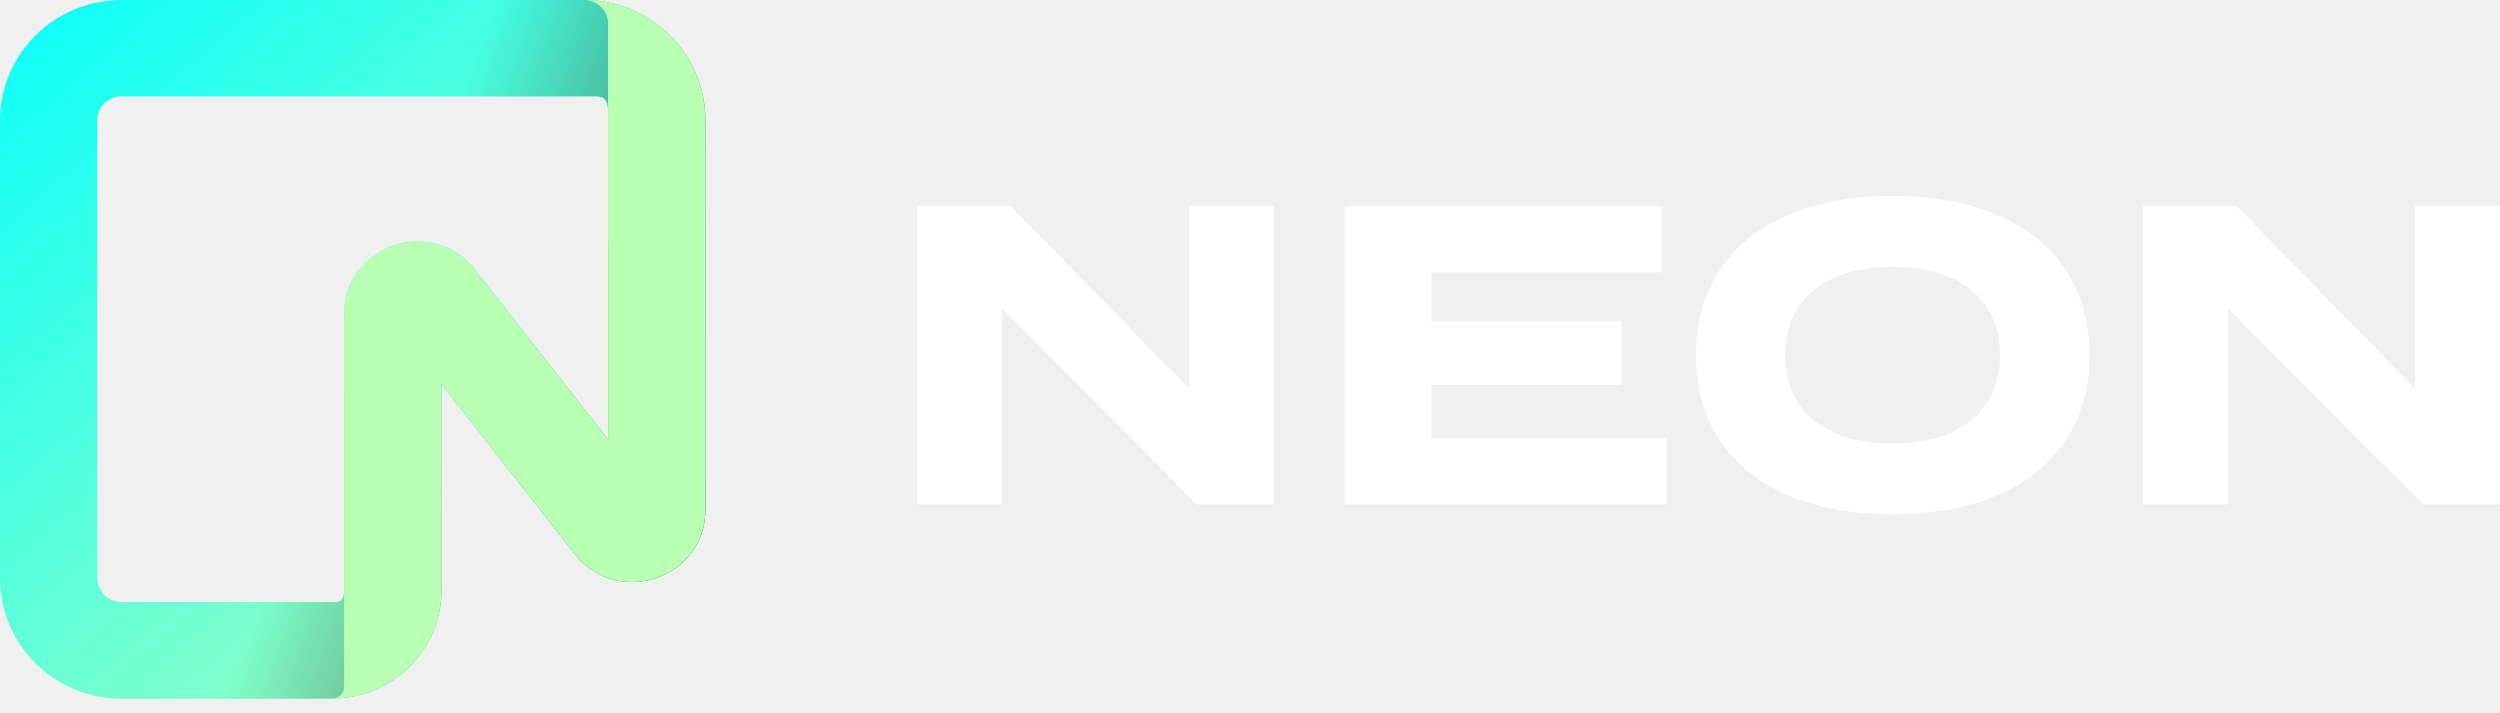
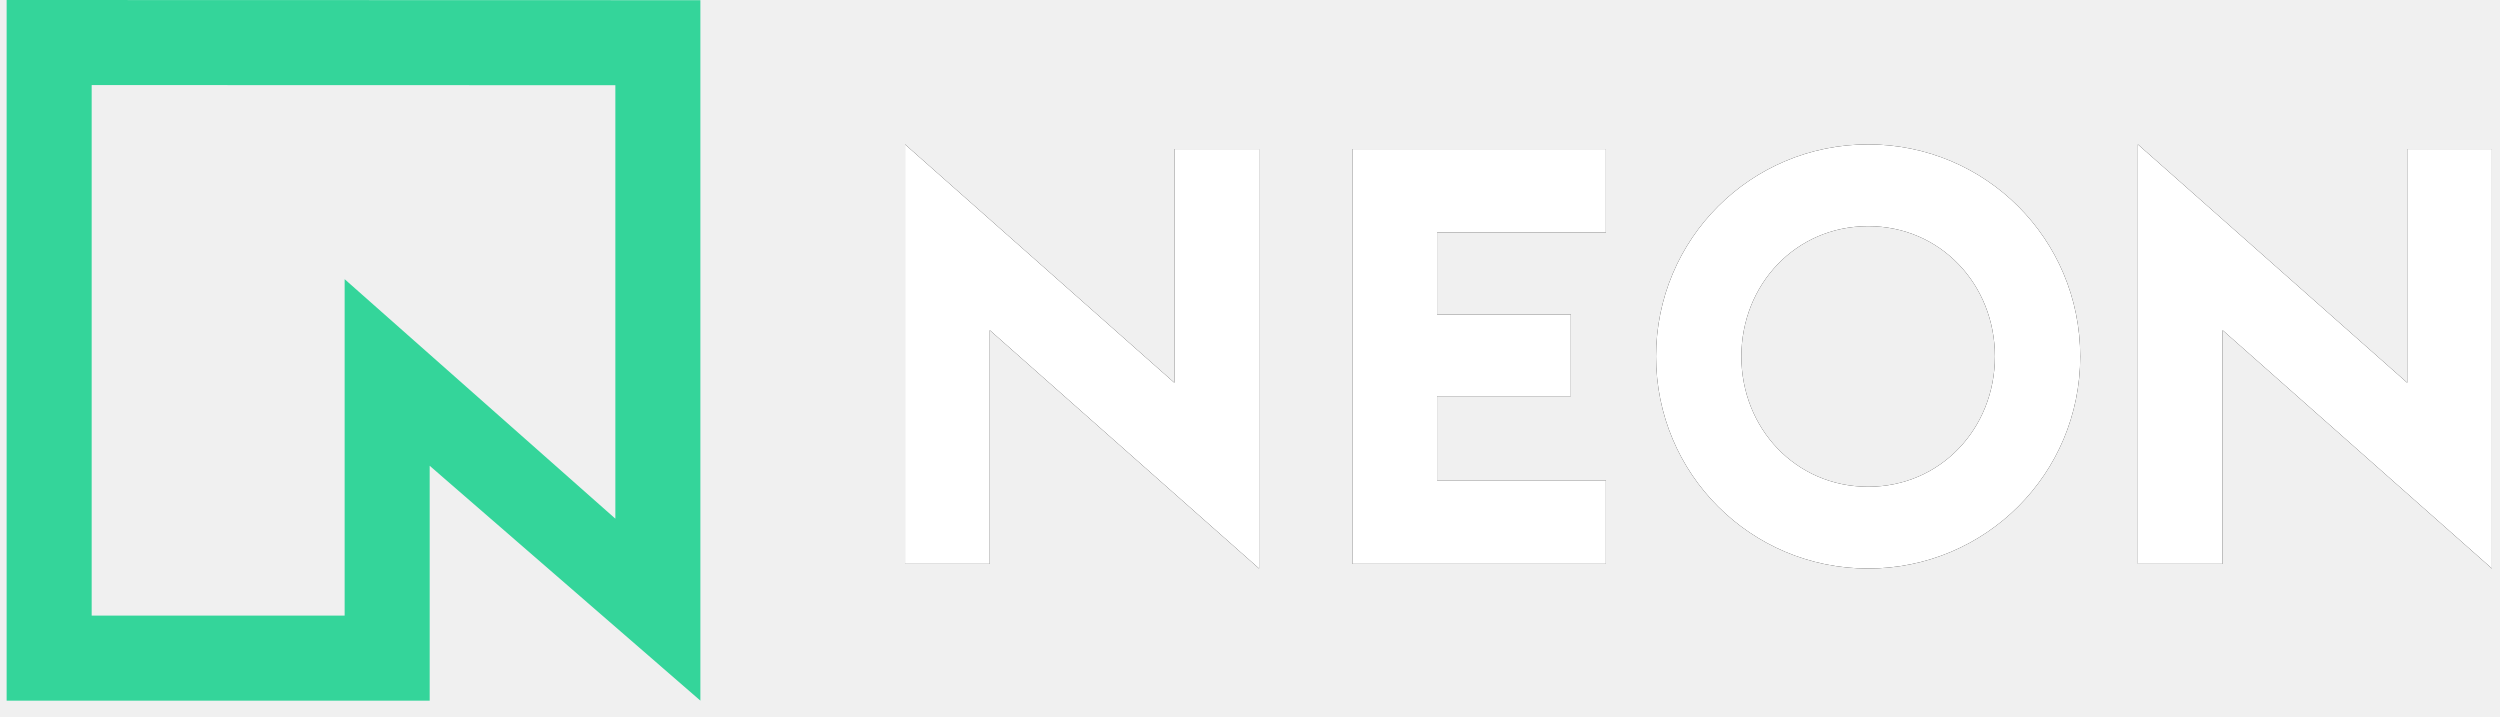
- <svg xmlns="http://www.w3.org/2000/svg" width="158" height="45" viewBox="0 0 158 45" fill="none">
-   <path fill-rule="evenodd" clip-rule="evenodd" d="M0 7.612C0 3.408 3.441 0 7.687 0H36.895C41.14 0 44.582 3.408 44.582 7.612V32.211C44.582 36.56 39.024 38.448 36.329 35.014L27.902 24.28V37.296C27.902 41.08 24.805 44.147 20.984 44.147H7.687C3.441 44.147 0 40.739 0 36.535V7.612ZM7.687 6.089C6.837 6.089 6.149 6.771 6.149 7.612V36.535C6.149 37.376 6.837 38.058 7.687 38.058H21.215C21.639 38.058 21.753 37.717 21.753 37.296V19.841C21.753 15.492 27.31 13.605 30.006 17.038L38.432 27.773V7.612C38.432 6.771 38.513 6.089 37.664 6.089H7.687Z" fill="#12FFF7" />
-   <path fill-rule="evenodd" clip-rule="evenodd" d="M0 7.612C0 3.408 3.441 0 7.687 0H36.895C41.14 0 44.582 3.408 44.582 7.612V32.211C44.582 36.56 39.024 38.448 36.329 35.014L27.902 24.28V37.296C27.902 41.08 24.805 44.147 20.984 44.147H7.687C3.441 44.147 0 40.739 0 36.535V7.612ZM7.687 6.089C6.837 6.089 6.149 6.771 6.149 7.612V36.535C6.149 37.376 6.837 38.058 7.687 38.058H21.215C21.639 38.058 21.753 37.717 21.753 37.296V19.841C21.753 15.492 27.31 13.605 30.006 17.038L38.432 27.773V7.612C38.432 6.771 38.513 6.089 37.664 6.089H7.687Z" fill="url(#paint0_linear_10558_11751)" />
-   <path fill-rule="evenodd" clip-rule="evenodd" d="M0 7.612C0 3.408 3.441 0 7.687 0H36.895C41.14 0 44.582 3.408 44.582 7.612V32.211C44.582 36.56 39.024 38.448 36.329 35.014L27.902 24.28V37.296C27.902 41.08 24.805 44.147 20.984 44.147H7.687C3.441 44.147 0 40.739 0 36.535V7.612ZM7.687 6.089C6.837 6.089 6.149 6.771 6.149 7.612V36.535C6.149 37.376 6.837 38.058 7.687 38.058H21.215C21.639 38.058 21.753 37.717 21.753 37.296V19.841C21.753 15.492 27.31 13.605 30.006 17.038L38.432 27.773V7.612C38.432 6.771 38.513 6.089 37.664 6.089H7.687Z" fill="url(#paint1_linear_10558_11751)" />
-   <path d="M36.895 0C41.141 0 44.582 3.408 44.582 7.612V32.211C44.582 36.56 39.024 38.448 36.329 35.014L27.902 24.28V37.296C27.902 41.08 24.805 44.147 20.984 44.147C21.409 44.147 21.753 43.806 21.753 43.386V19.841C21.753 15.492 27.311 13.605 30.006 17.038L38.433 27.773V1.522C38.433 0.682 37.745 0 36.895 0Z" fill="#B9FFB3" />
-   <path d="M75.156 13.003V24.55L63.85 13.003H57.965V31.888H63.332V19.478L75.647 31.888H80.523V13.003H75.156Z" fill="white" />
-   <path d="M90.472 27.68V24.334H102.487V20.314H90.472V17.212H105.048V13.003H84.996V31.888H105.348V27.68H90.472Z" fill="white" />
-   <path d="M119.61 32.509C127.157 32.509 132.061 28.84 132.061 22.446C132.061 16.052 127.157 12.383 119.61 12.383C112.063 12.383 107.187 16.052 107.187 22.446C107.187 28.84 112.063 32.509 119.61 32.509ZM119.61 28.03C115.415 28.03 112.826 26.007 112.826 22.446C112.826 18.885 115.442 16.861 119.61 16.861C123.806 16.861 126.394 18.885 126.394 22.446C126.394 26.007 123.806 28.03 119.61 28.03Z" fill="white" />
-   <path d="M152.632 13.003V24.55L141.326 13.003H135.441V31.888H140.808V19.478L153.123 31.888H157.999V13.003H152.632Z" fill="white" />
-   <defs>
-     <linearGradient id="paint0_linear_10558_11751" x1="44.582" y1="44.147" x2="5.814" y2="-0.377" gradientUnits="userSpaceOnUse">
-       <stop stop-color="#B9FFB3" />
-       <stop offset="1" stop-color="#B9FFB3" stop-opacity="0" />
-     </linearGradient>
-     <linearGradient id="paint1_linear_10558_11751" x1="44.582" y1="44.147" x2="18.17" y2="33.772" gradientUnits="userSpaceOnUse">
-       <stop stop-color="#1A1A1A" stop-opacity="0.9" />
-       <stop offset="1" stop-color="#1A1A1A" stop-opacity="0" />
-     </linearGradient>
-   </defs>
+ <svg xmlns="http://www.w3.org/2000/svg" width="157" height="45" viewBox="0 0 157 45" fill="none">
+   <path d="M43.984 0.012V44L26.984 29.251V44H0.417V0L43.984 0.012ZM5.757 38.66H21.644V17.533L38.644 32.573V5.351L5.757 5.342V38.66Z" fill="#34D59A" />
+   <path d="M79.07 35.704L62.156 20.735V35.411H56.836V9.068L73.75 24.037V9.361H79.07V35.704ZM84.927 35.411V9.361H100.85V14.608H90.247V19.744H98.648V24.881H90.247V30.164H100.85V35.411H84.927ZM117.32 35.704C109.945 35.704 104.001 29.761 104.001 22.386C104.001 15.011 109.945 9.068 117.32 9.068C124.694 9.068 130.638 15.011 130.638 22.386C130.638 29.761 124.694 35.704 117.32 35.704ZM117.32 30.568C121.869 30.568 125.281 26.899 125.281 22.386C125.281 17.873 121.869 14.204 117.32 14.204C112.77 14.204 109.358 17.873 109.358 22.386C109.358 26.899 112.77 30.568 117.32 30.568ZM156.493 35.704L139.579 20.735V35.411H134.259V9.068L151.173 24.037V9.361H156.493V35.704Z" fill="black" />
+   <path d="M79.07 35.704L62.156 20.735V35.411H56.836V9.068L73.75 24.037V9.361H79.07V35.704ZM84.927 35.411V9.361H100.85V14.608H90.247V19.744H98.648V24.881H90.247V30.164H100.85V35.411H84.927ZM117.32 35.704C109.945 35.704 104.001 29.761 104.001 22.386C104.001 15.011 109.945 9.068 117.32 9.068C124.694 9.068 130.638 15.011 130.638 22.386C130.638 29.761 124.694 35.704 117.32 35.704ZM117.32 30.568C121.869 30.568 125.281 26.899 125.281 22.386C125.281 17.873 121.869 14.204 117.32 14.204C112.77 14.204 109.358 17.873 109.358 22.386C109.358 26.899 112.77 30.568 117.32 30.568ZM156.493 35.704L139.579 20.735V35.411H134.259V9.068L151.173 24.037V9.361H156.493V35.704Z" fill="white" />
</svg>
